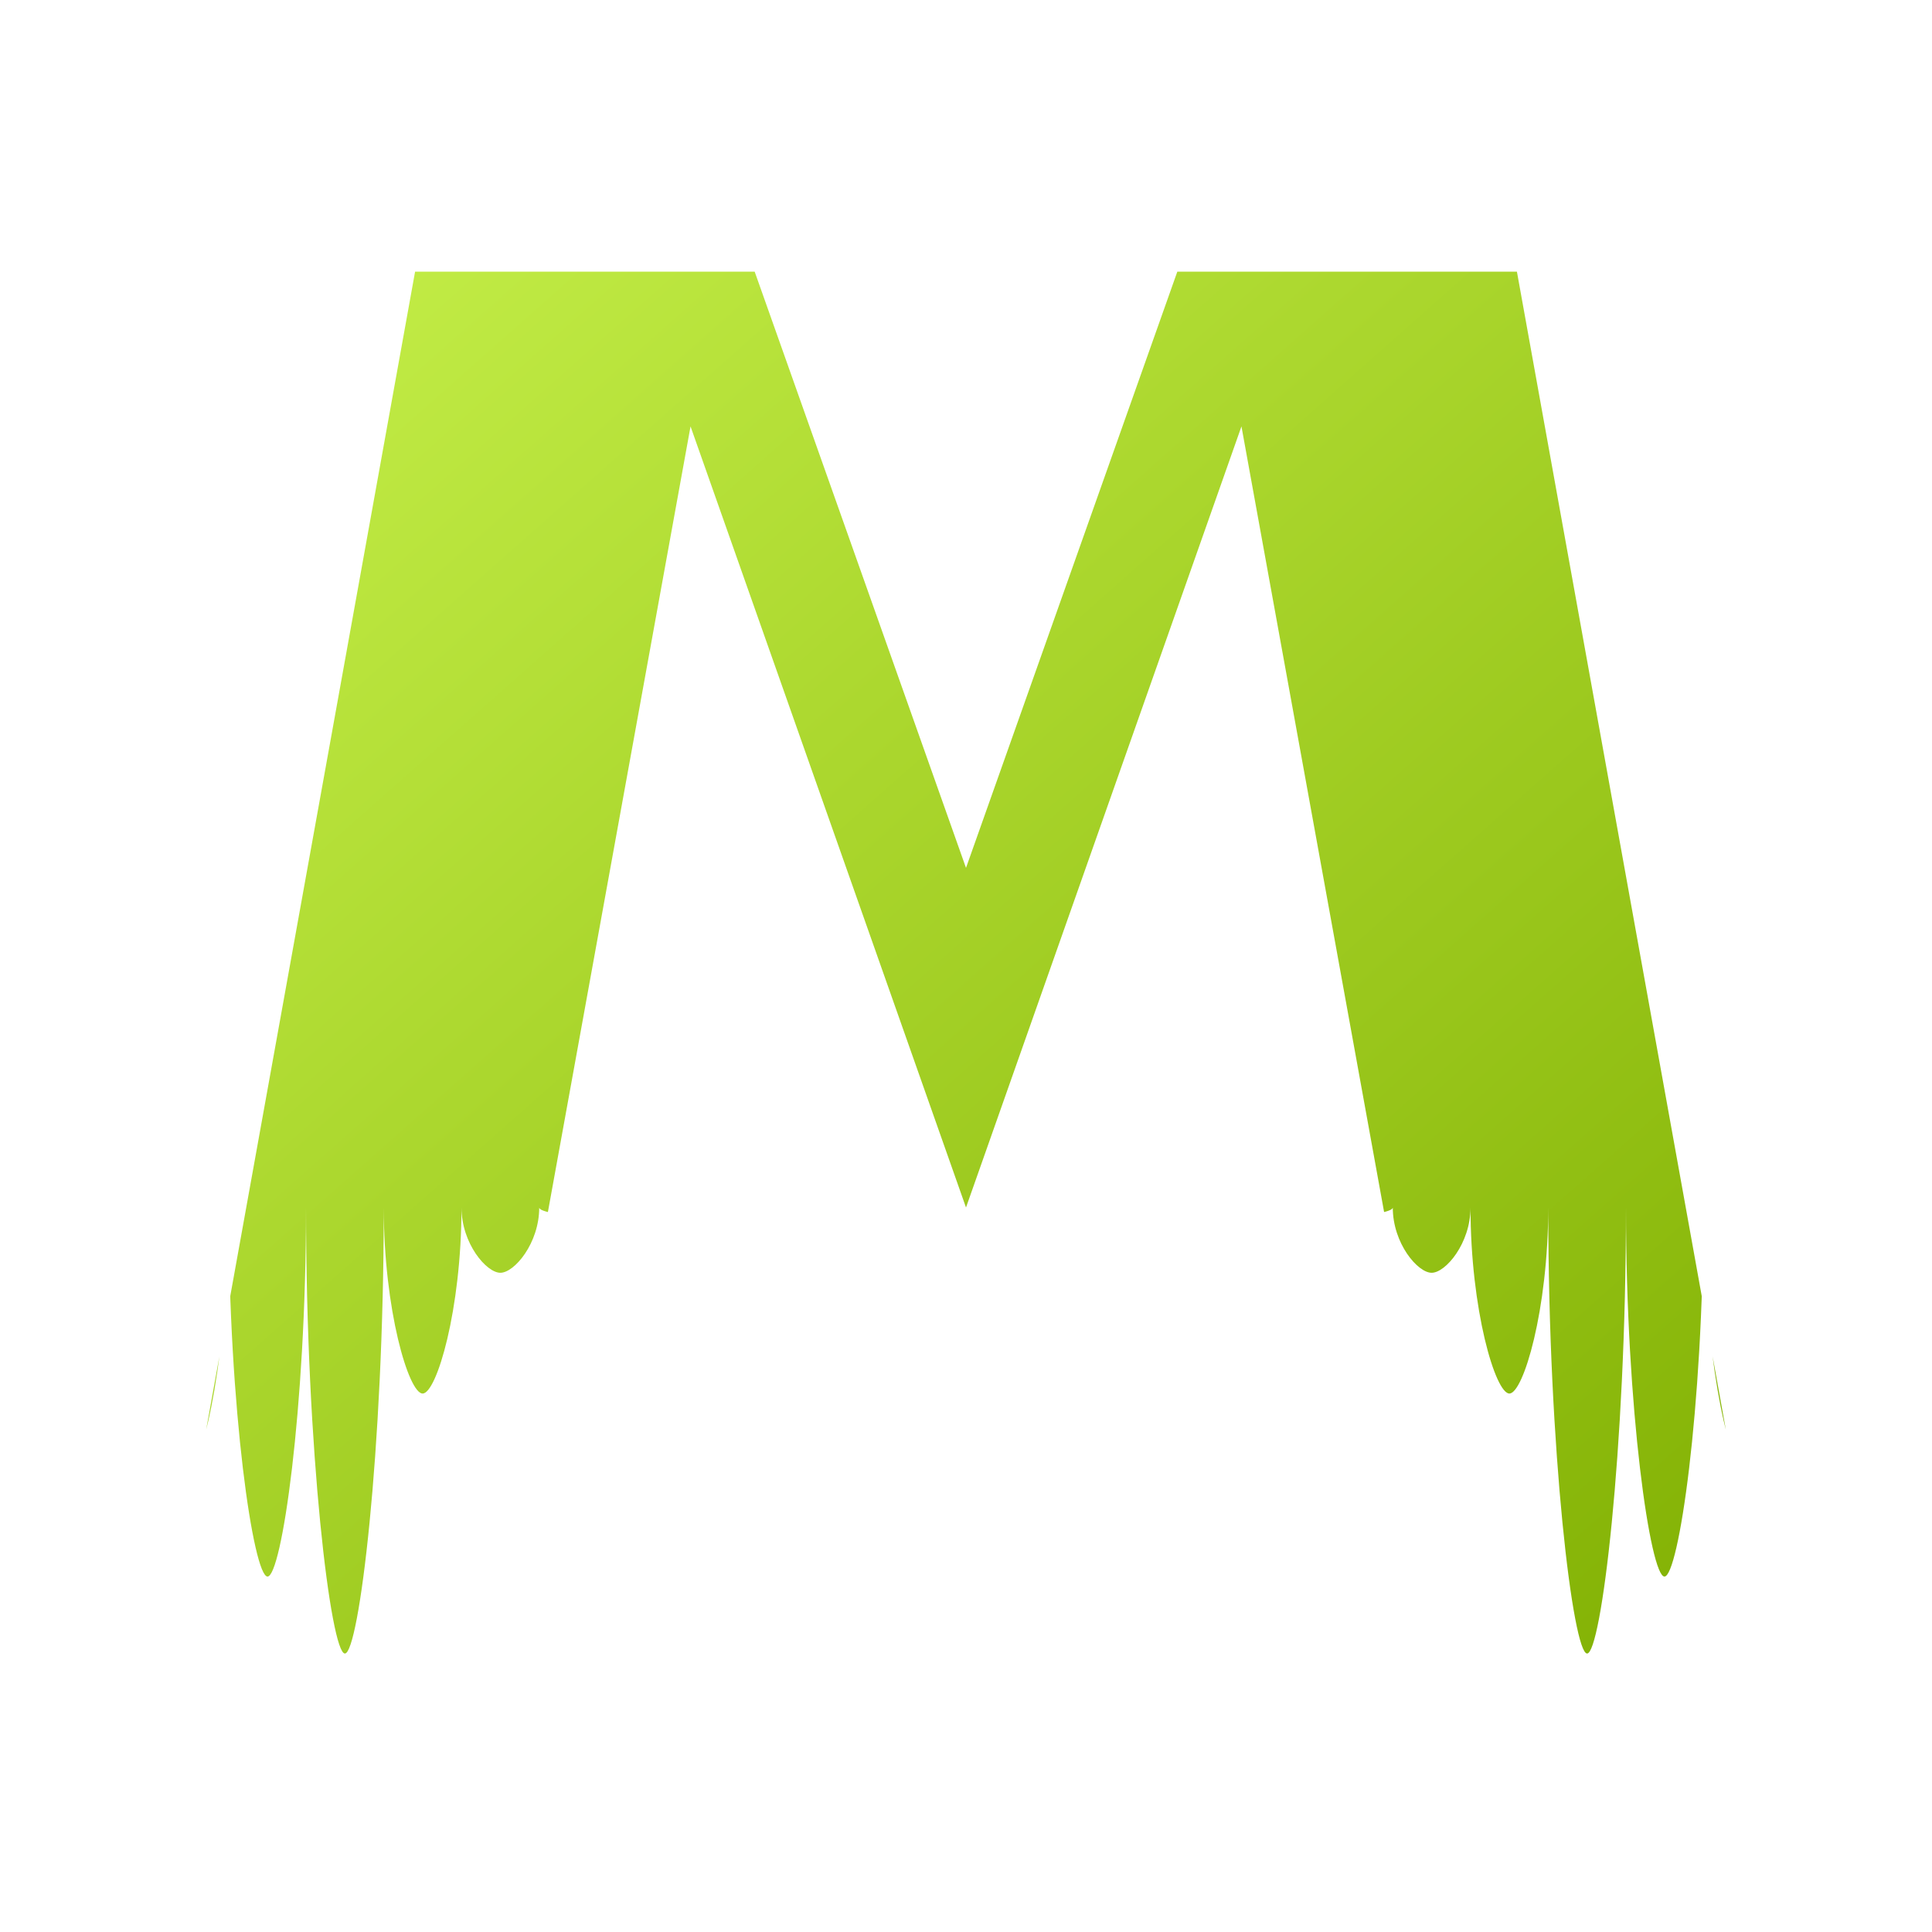
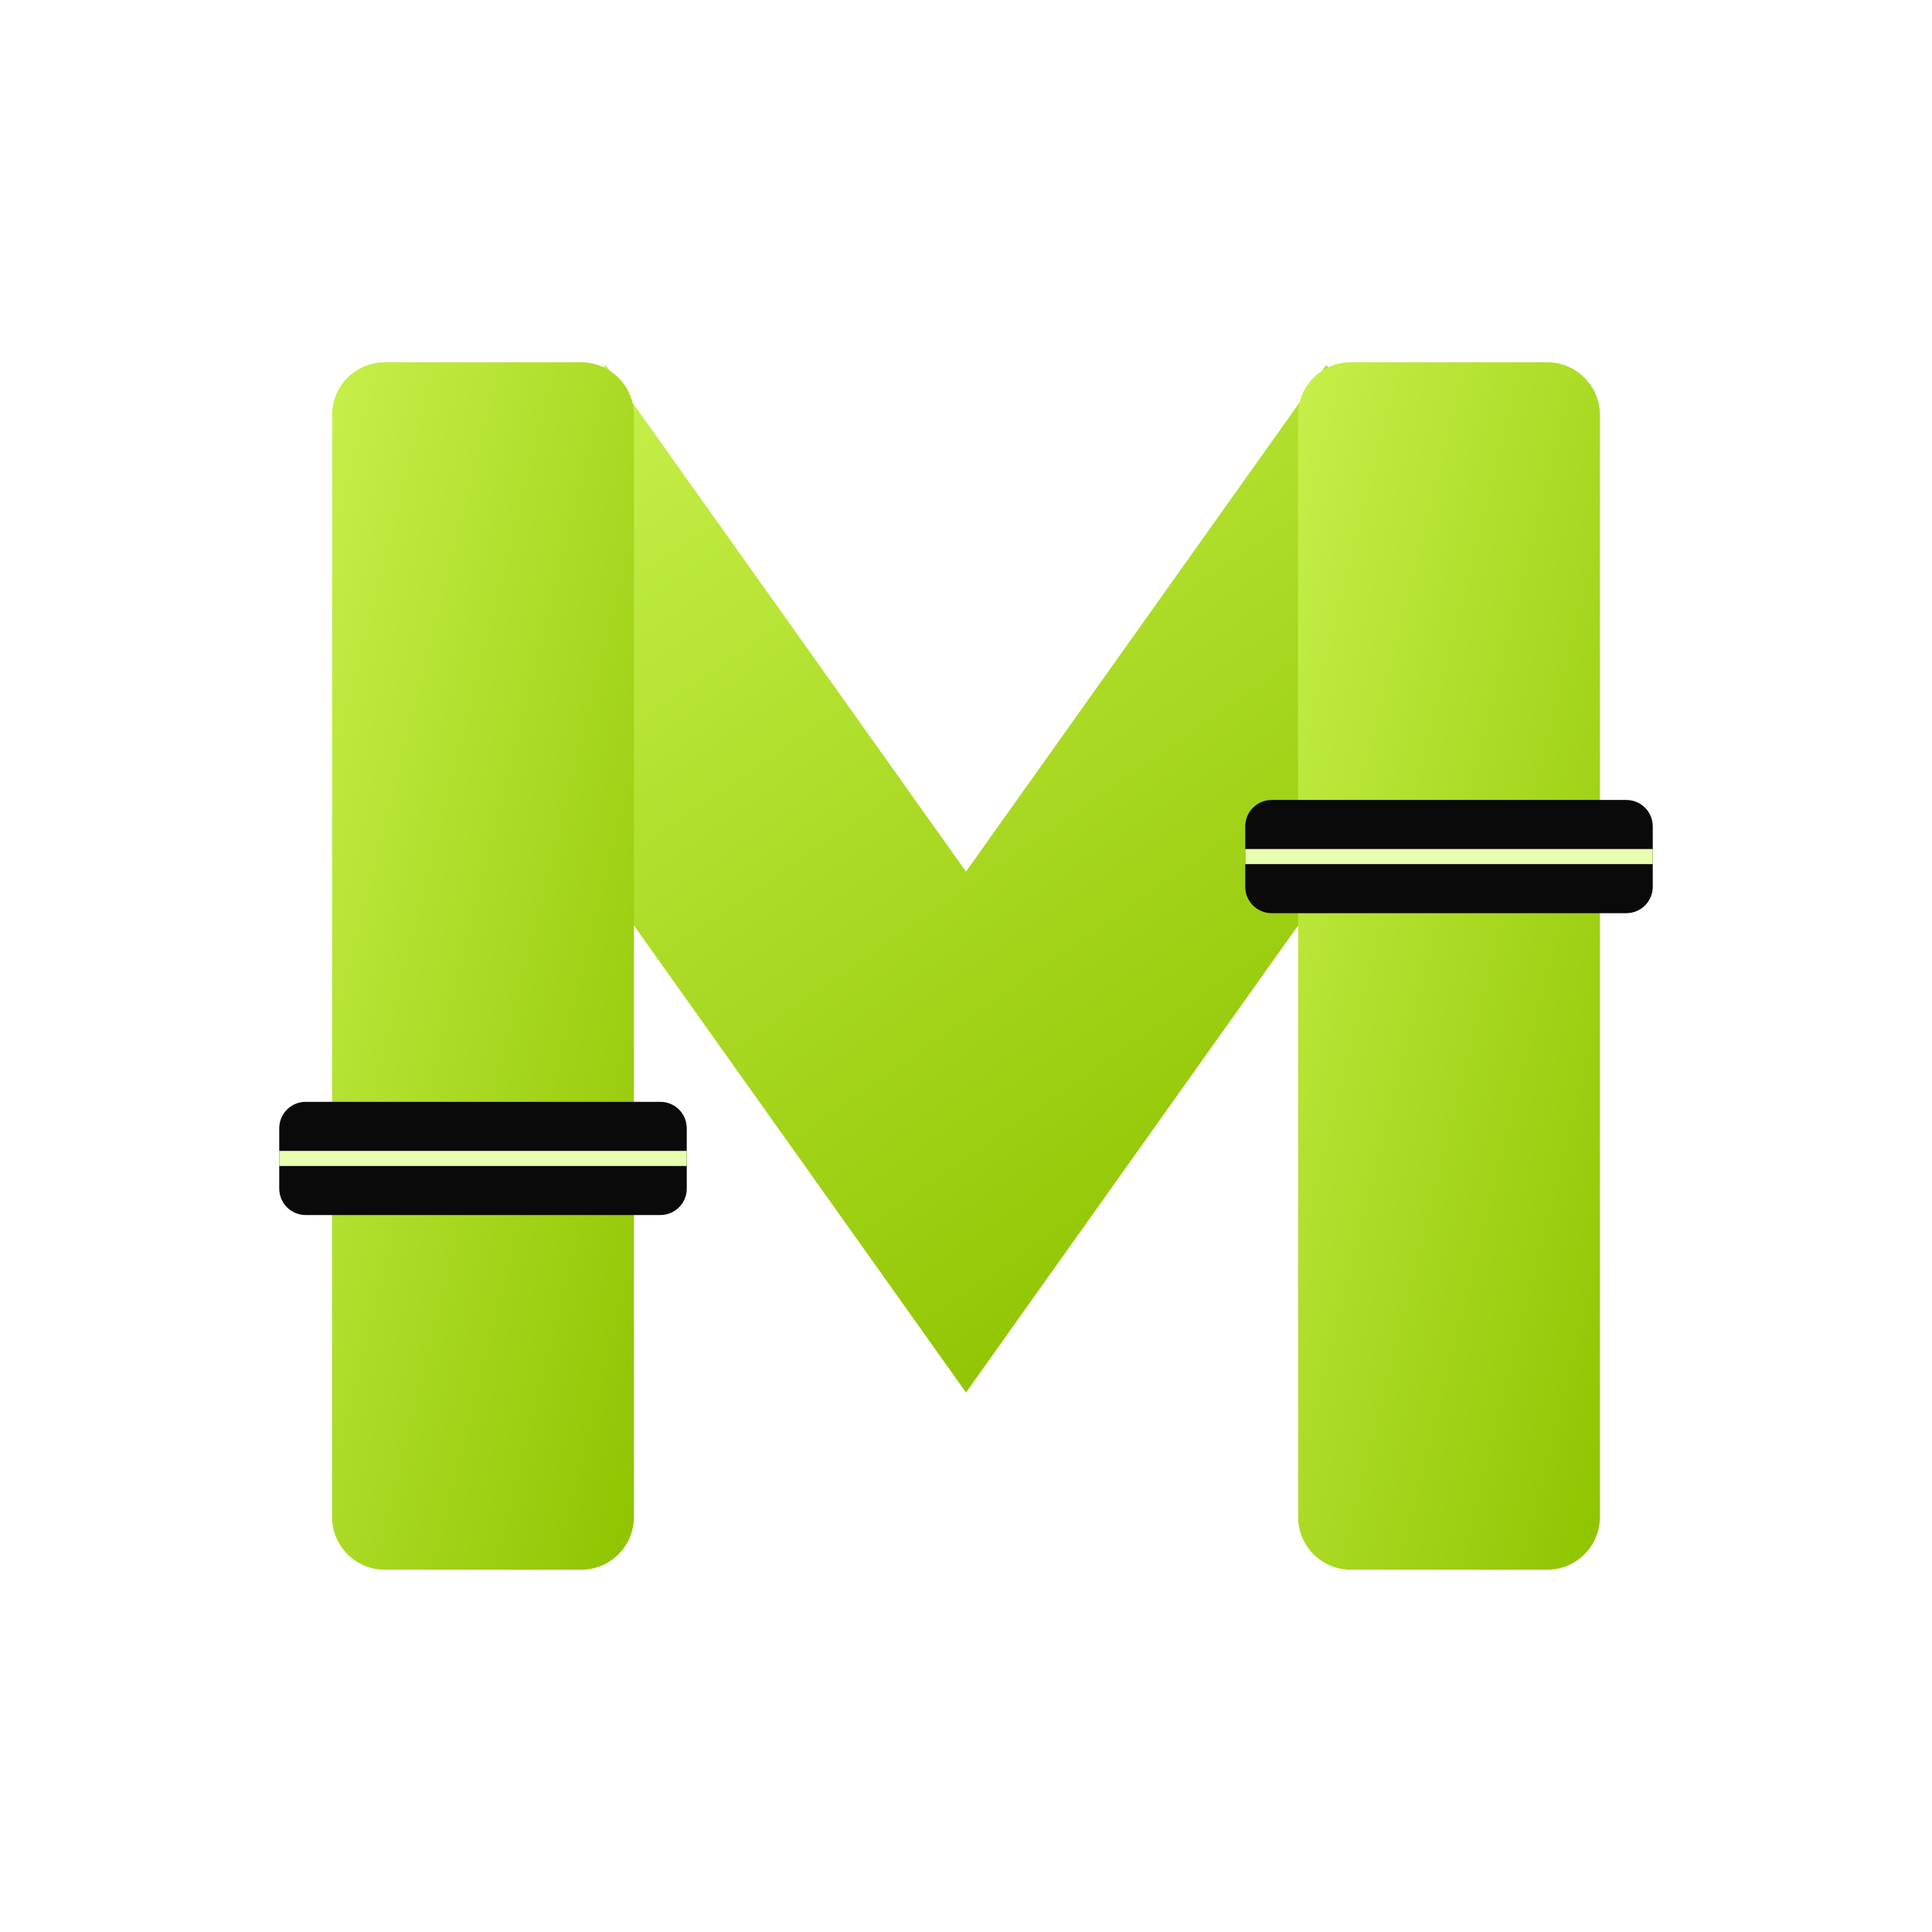
<svg xmlns="http://www.w3.org/2000/svg" width="512" height="512" viewBox="0 0 512 512">
  <defs>
    <linearGradient id="g" x1="0" y1="0" x2="1" y2="1">
      <stop offset="0" stop-color="#C6F04A" />
-       <stop offset="1" stop-color="#7FAE00" />
+       <stop offset="1" stop-color="#8FC400" />
    </linearGradient>
-     <clipPath id="wave">
-       <path d="M 0 0 L 512 0 L 512 320 L 472 320 C 472.0 357.6 465.4 388.3 461.7 388.3 C 458.0 388.3 451.4 357.6 451.4 320 C 451.4 373.8 444.8 417.8 441.1 417.8 C 437.4 417.8 430.9 373.8 430.9 320 C 430.9 385.0 424.3 438.2 420.6 438.2 C 416.9 438.2 410.3 385.0 410.3 320 C 410.3 347.1 403.7 369.3 400.0 369.3 C 396.3 369.3 389.7 347.1 389.7 320 C 389.7 329.5 383.1 337.3 379.4 337.3 C 375.7 337.3 369.1 329.5 369.1 320 C 369.1 321.2 362.6 322.1 358.9 322.1 C 355.2 322.1 348.6 321.2 348.6 320 C 348.6 320.1 342.0 320.2 338.3 320.2 C 334.6 320.2 328.0 320.1 328.0 320 C 328.0 320.0 321.4 320.0 317.7 320.0 C 314.0 320.0 307.4 320.0 307.4 320 C 307.4 320.0 300.8 320.0 297.1 320.0 C 293.4 320.0 286.9 320.0 286.9 320 C 286.9 320.0 280.3 320.0 276.6 320.0 C 272.9 320.0 266.3 320.0 266.3 320 C 266.3 320.0 259.7 320.0 256.0 320.0 C 252.3 320.0 245.7 320.0 245.7 320 C 245.7 320.0 239.1 320.0 235.4 320.0 C 231.7 320.0 225.1 320.0 225.1 320 C 225.1 320.0 218.6 320.0 214.9 320.0 C 211.2 320.0 204.6 320.0 204.6 320 C 204.6 320.0 198.0 320.0 194.3 320.0 C 190.6 320.0 184.0 320.0 184.0 320 C 184.0 320.1 177.4 320.2 173.7 320.2 C 170.0 320.2 163.4 320.1 163.4 320 C 163.4 321.2 156.8 322.1 153.1 322.1 C 149.4 322.1 142.9 321.2 142.9 320 C 142.9 329.5 136.3 337.3 132.6 337.3 C 128.9 337.3 122.3 329.5 122.3 320 C 122.3 347.1 115.7 369.3 112.0 369.3 C 108.3 369.3 101.7 347.1 101.7 320 C 101.7 385.0 95.1 438.2 91.4 438.2 C 87.7 438.2 81.1 385.0 81.1 320 C 81.1 373.8 74.6 417.8 70.9 417.8 C 67.2 417.8 60.6 373.8 60.6 320 C 60.6 357.6 54.0 388.3 50.3 388.3 C 46.6 388.3 40.0 357.6 40.0 320 L 0 320 Z" />
-     </clipPath>
  </defs>
-   <polygon points="40,460 110,72 200,72 256,230 312,72 402,72 472,460 392,460 329,113 256,320 183,113 120,460" fill="url(#g)" clip-path="url(#wave)" />
+   <polyline points="128,120 256,300 384,120" fill="none" stroke="url(#g)" stroke-width="80" stroke-linejoin="miter" stroke-miterlimit="4" />
+   <rect x="88" y="96" width="80" height="320" rx="14" fill="url(#g)" />
+   <rect x="344" y="96" width="80" height="320" rx="14" fill="url(#g)" />
+   <rect x="74" y="292" width="108" height="30" rx="7" fill="#0A0A0A" />
+   <rect x="74" y="305" width="108" height="4" rx="0" fill="#E8FFB0" />
+   <rect x="330" y="212" width="108" height="30" rx="7" fill="#0A0A0A" />
+   <rect x="330" y="225" width="108" height="4" rx="0" fill="#E8FFB0" />
</svg>
